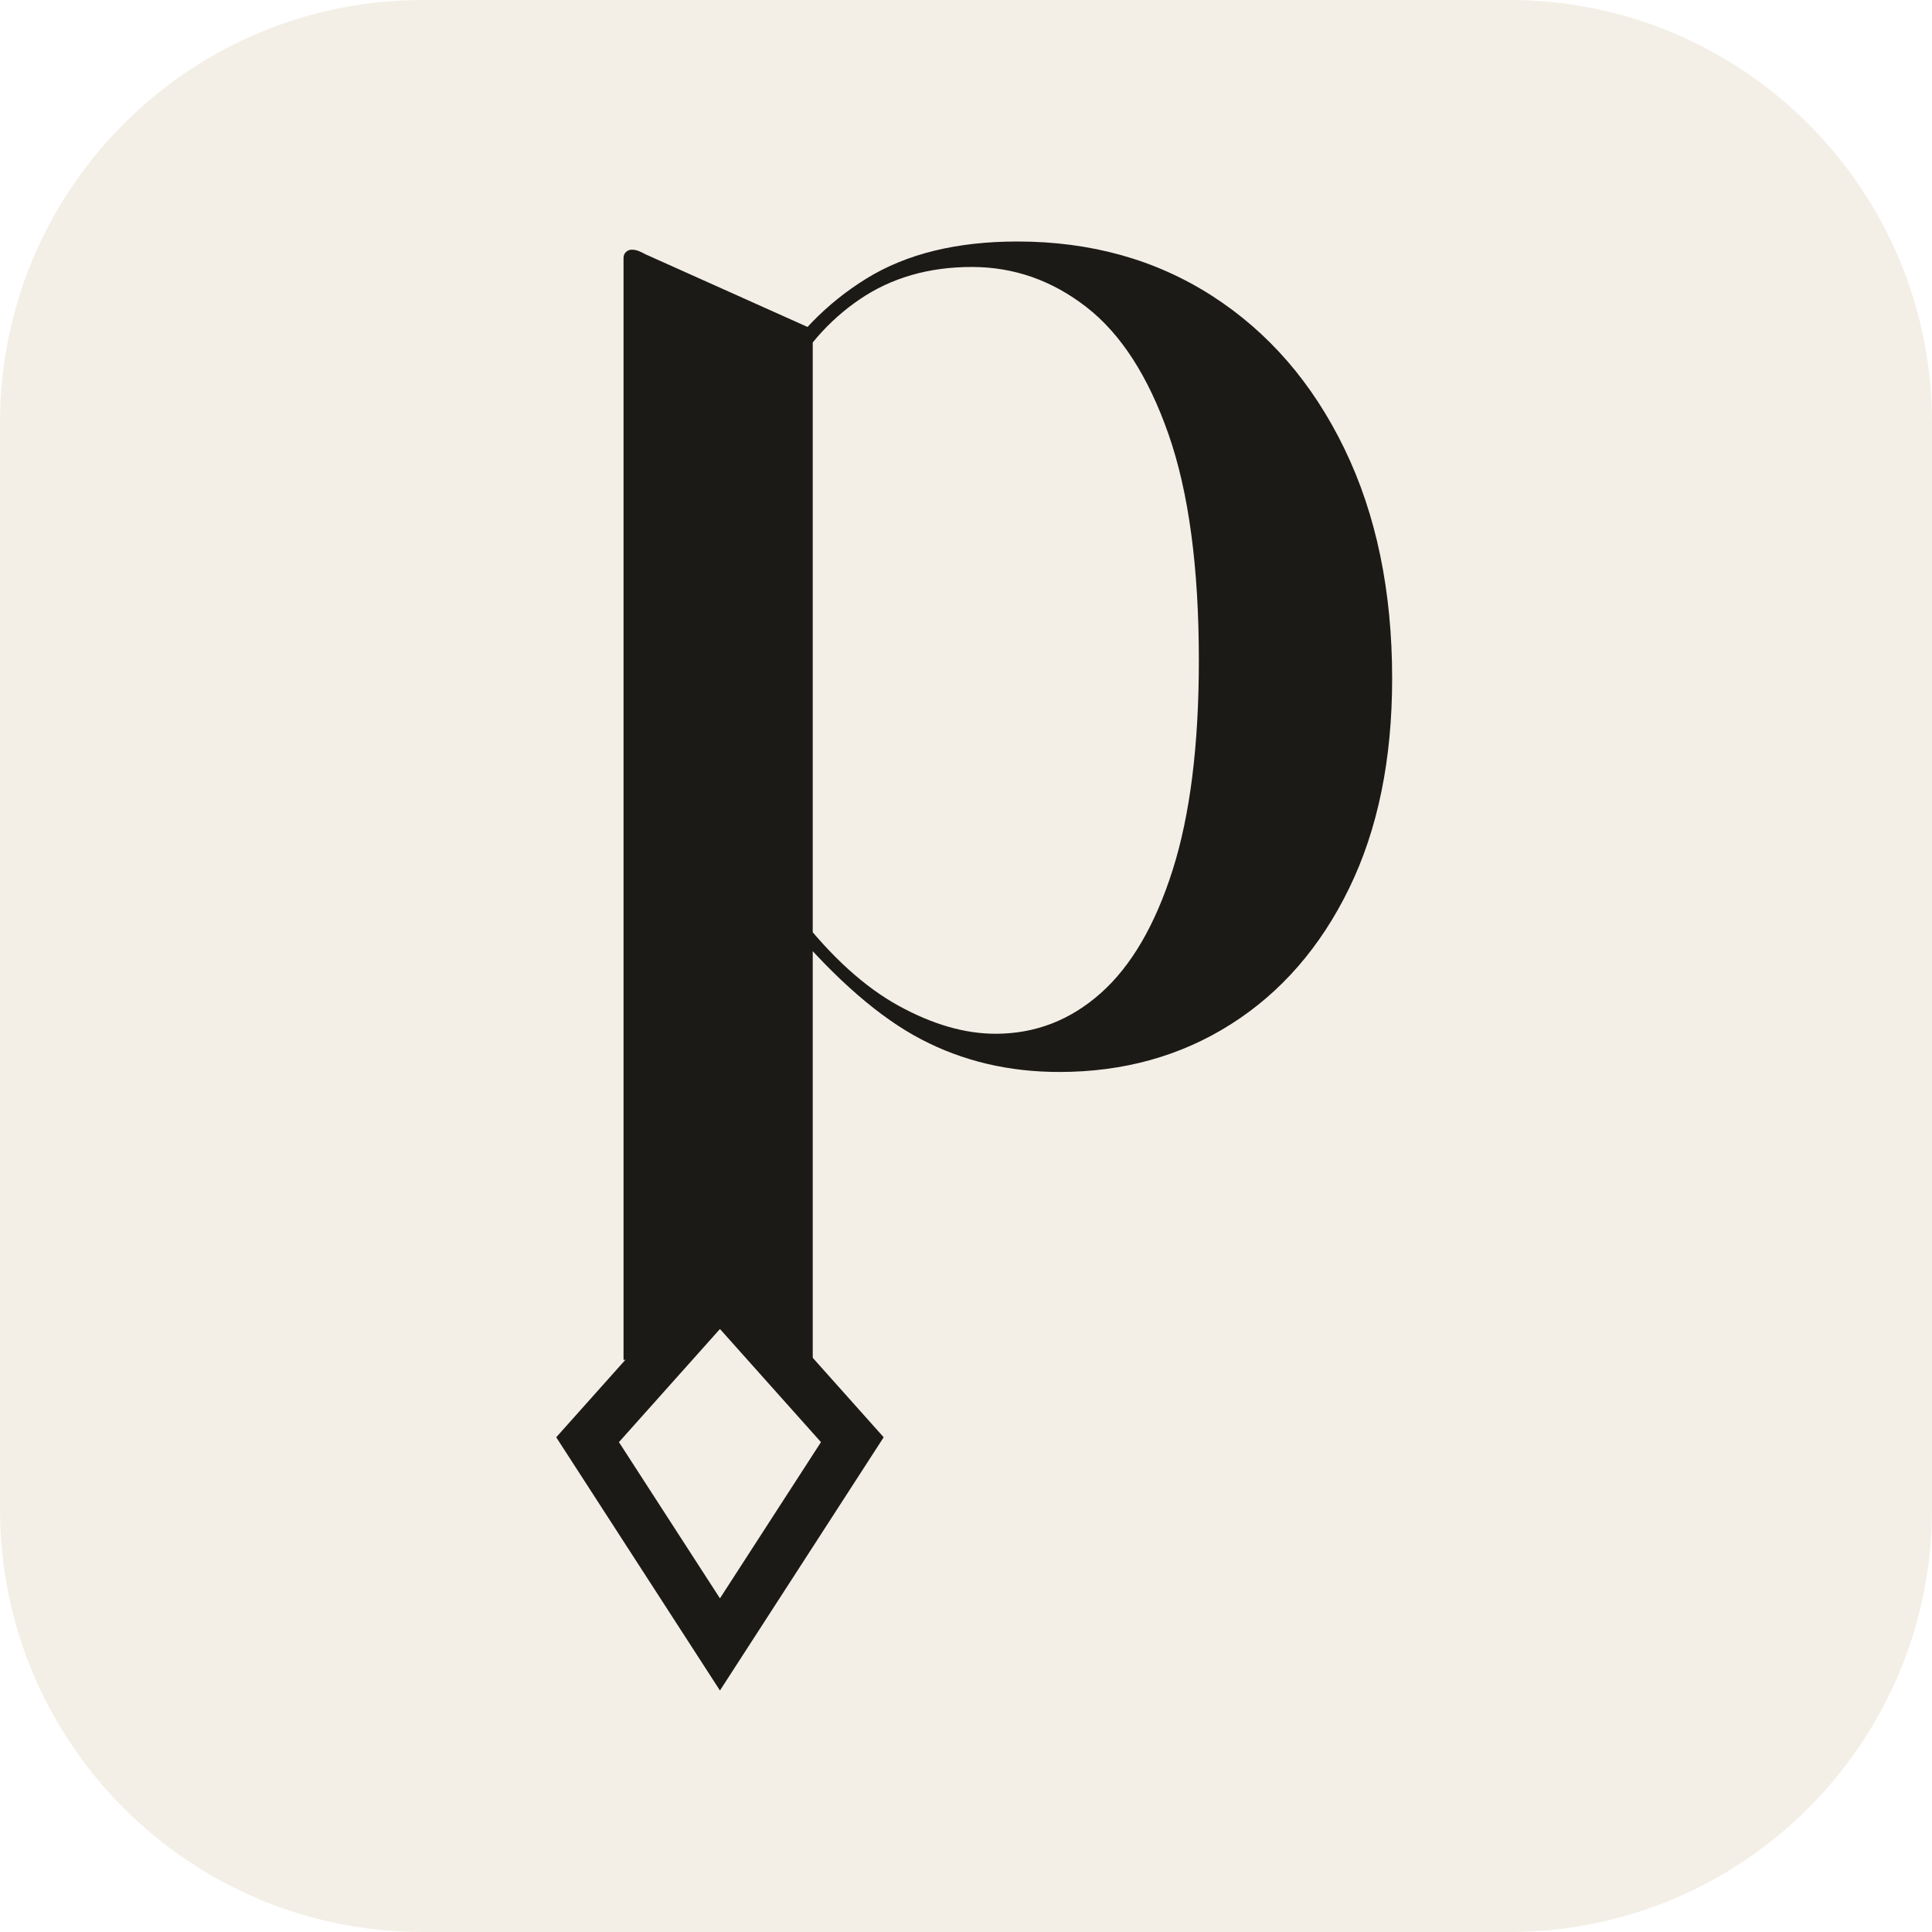
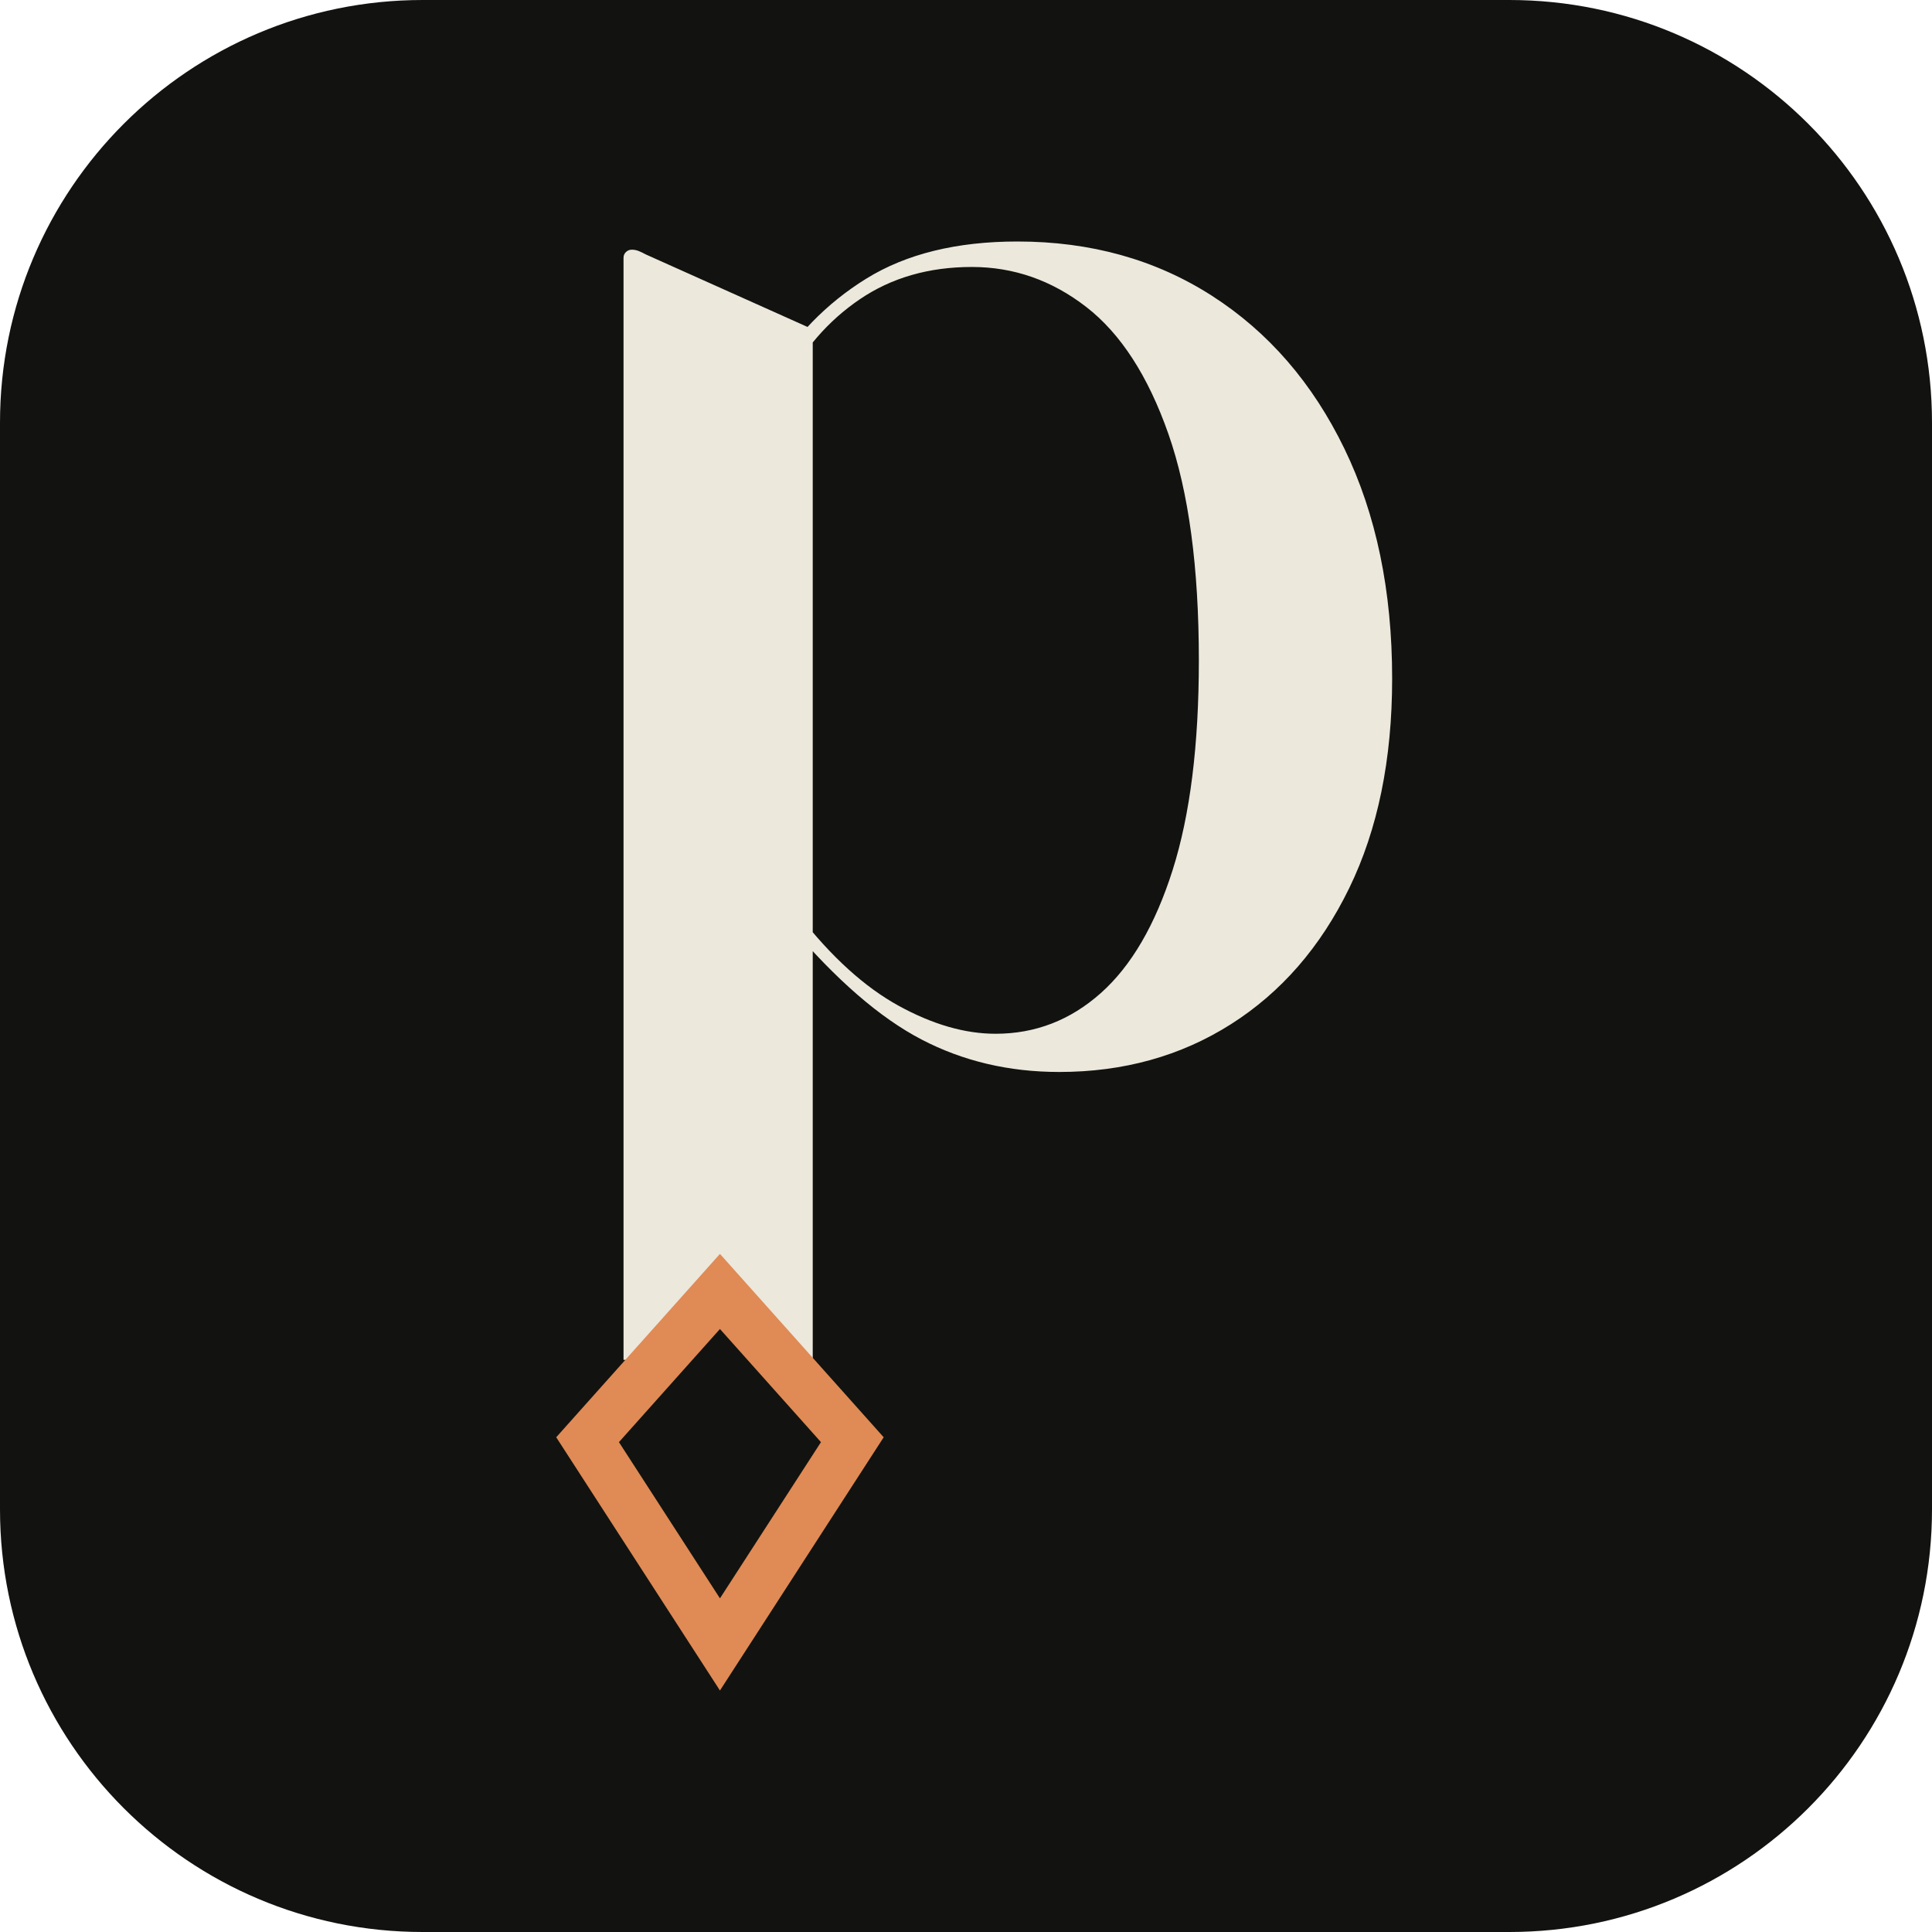
- <svg xmlns="http://www.w3.org/2000/svg" viewBox="0 0 32 32" role="img" aria-label="plumb" fill="#1c1a16">
+ <svg xmlns="http://www.w3.org/2000/svg" viewBox="0 0 32 32" role="img" aria-label="plumb">
  <defs>
    <clipPath id="fbc" clipPathUnits="userSpaceOnUse">
      <rect x="-300" y="-336.5" width="2200" height="2936.5" />
    </clipPath>
  </defs>
-   <rect width="32" height="32" rx="7" fill="#f3efe6" />
+   <rect width="32" height="32" rx="7" fill="#121310" />
  <g transform="translate(16,16) scale(0.0150659) translate(-471.5,96.5) scale(1,-1)">
-     <g clip-path="url(#fbc)">
+     <g fill="#ece8dc" clip-path="url(#fbc)">
      <g transform="translate(0 873) scale(1 -1)">
        <path d="M303 1467V76.5L119 -6Q115.5 -8 111.75 -9.5Q108 -11 104 -11Q100.5 -11 97.75 -8.5Q95 -6 95 -2V1375Q95 1380.5 92.25 1383.75Q89.5 1387 82.5 1387H11Q7 1387 5.0 1389.0Q3 1391 3 1393.5Q3 1397 5.25 1398.5Q7.5 1400 11 1401L274.5 1474.5Q283 1477 286.25 1477.5Q289.5 1478 293 1478Q298 1478 300.5 1474.75Q303 1471.5 303 1467ZM288 721 278 732Q354 821.5 422.5 857.25Q491 893 574 893Q680 893 762.75 840.5Q845.5 788 892.75 691.0Q940 594 940 460.5Q940 316 887.5 207.75Q835 99.5 742.0 39.75Q649 -20 528 -20Q428 -20 362.0 20.75Q296 61.5 255 131L272 139Q302.5 79 354.75 43.5Q407 8 478 8Q547 8 603.75 52.0Q660.5 96 694.0 191.5Q727.5 287 727.5 440.5Q727.5 580 698.75 670.75Q670 761.5 619.75 806.25Q569.5 851 504 851Q453.5 851 397.5 820.25Q341.5 789.5 288 721Z" />
      </g>
    </g>
-     <path d="M201.00 -220.00 L381.00 -421.60 L201.00 -700.00 L21.00 -421.60 Z" />
-     <path d="M201.00 -302.58 L312.05 -426.95 L201.00 -598.70 L89.95 -426.95 Z" fill="#f3efe6" />
+     <path d="M201.00 -220.00 L381.00 -421.60 L201.00 -700.00 L21.00 -421.60 Z" fill="#e08a55" />
+     <path d="M201.00 -302.58 L312.05 -426.95 L201.00 -598.70 L89.95 -426.95 Z" fill="#121310" />
  </g>
</svg>
